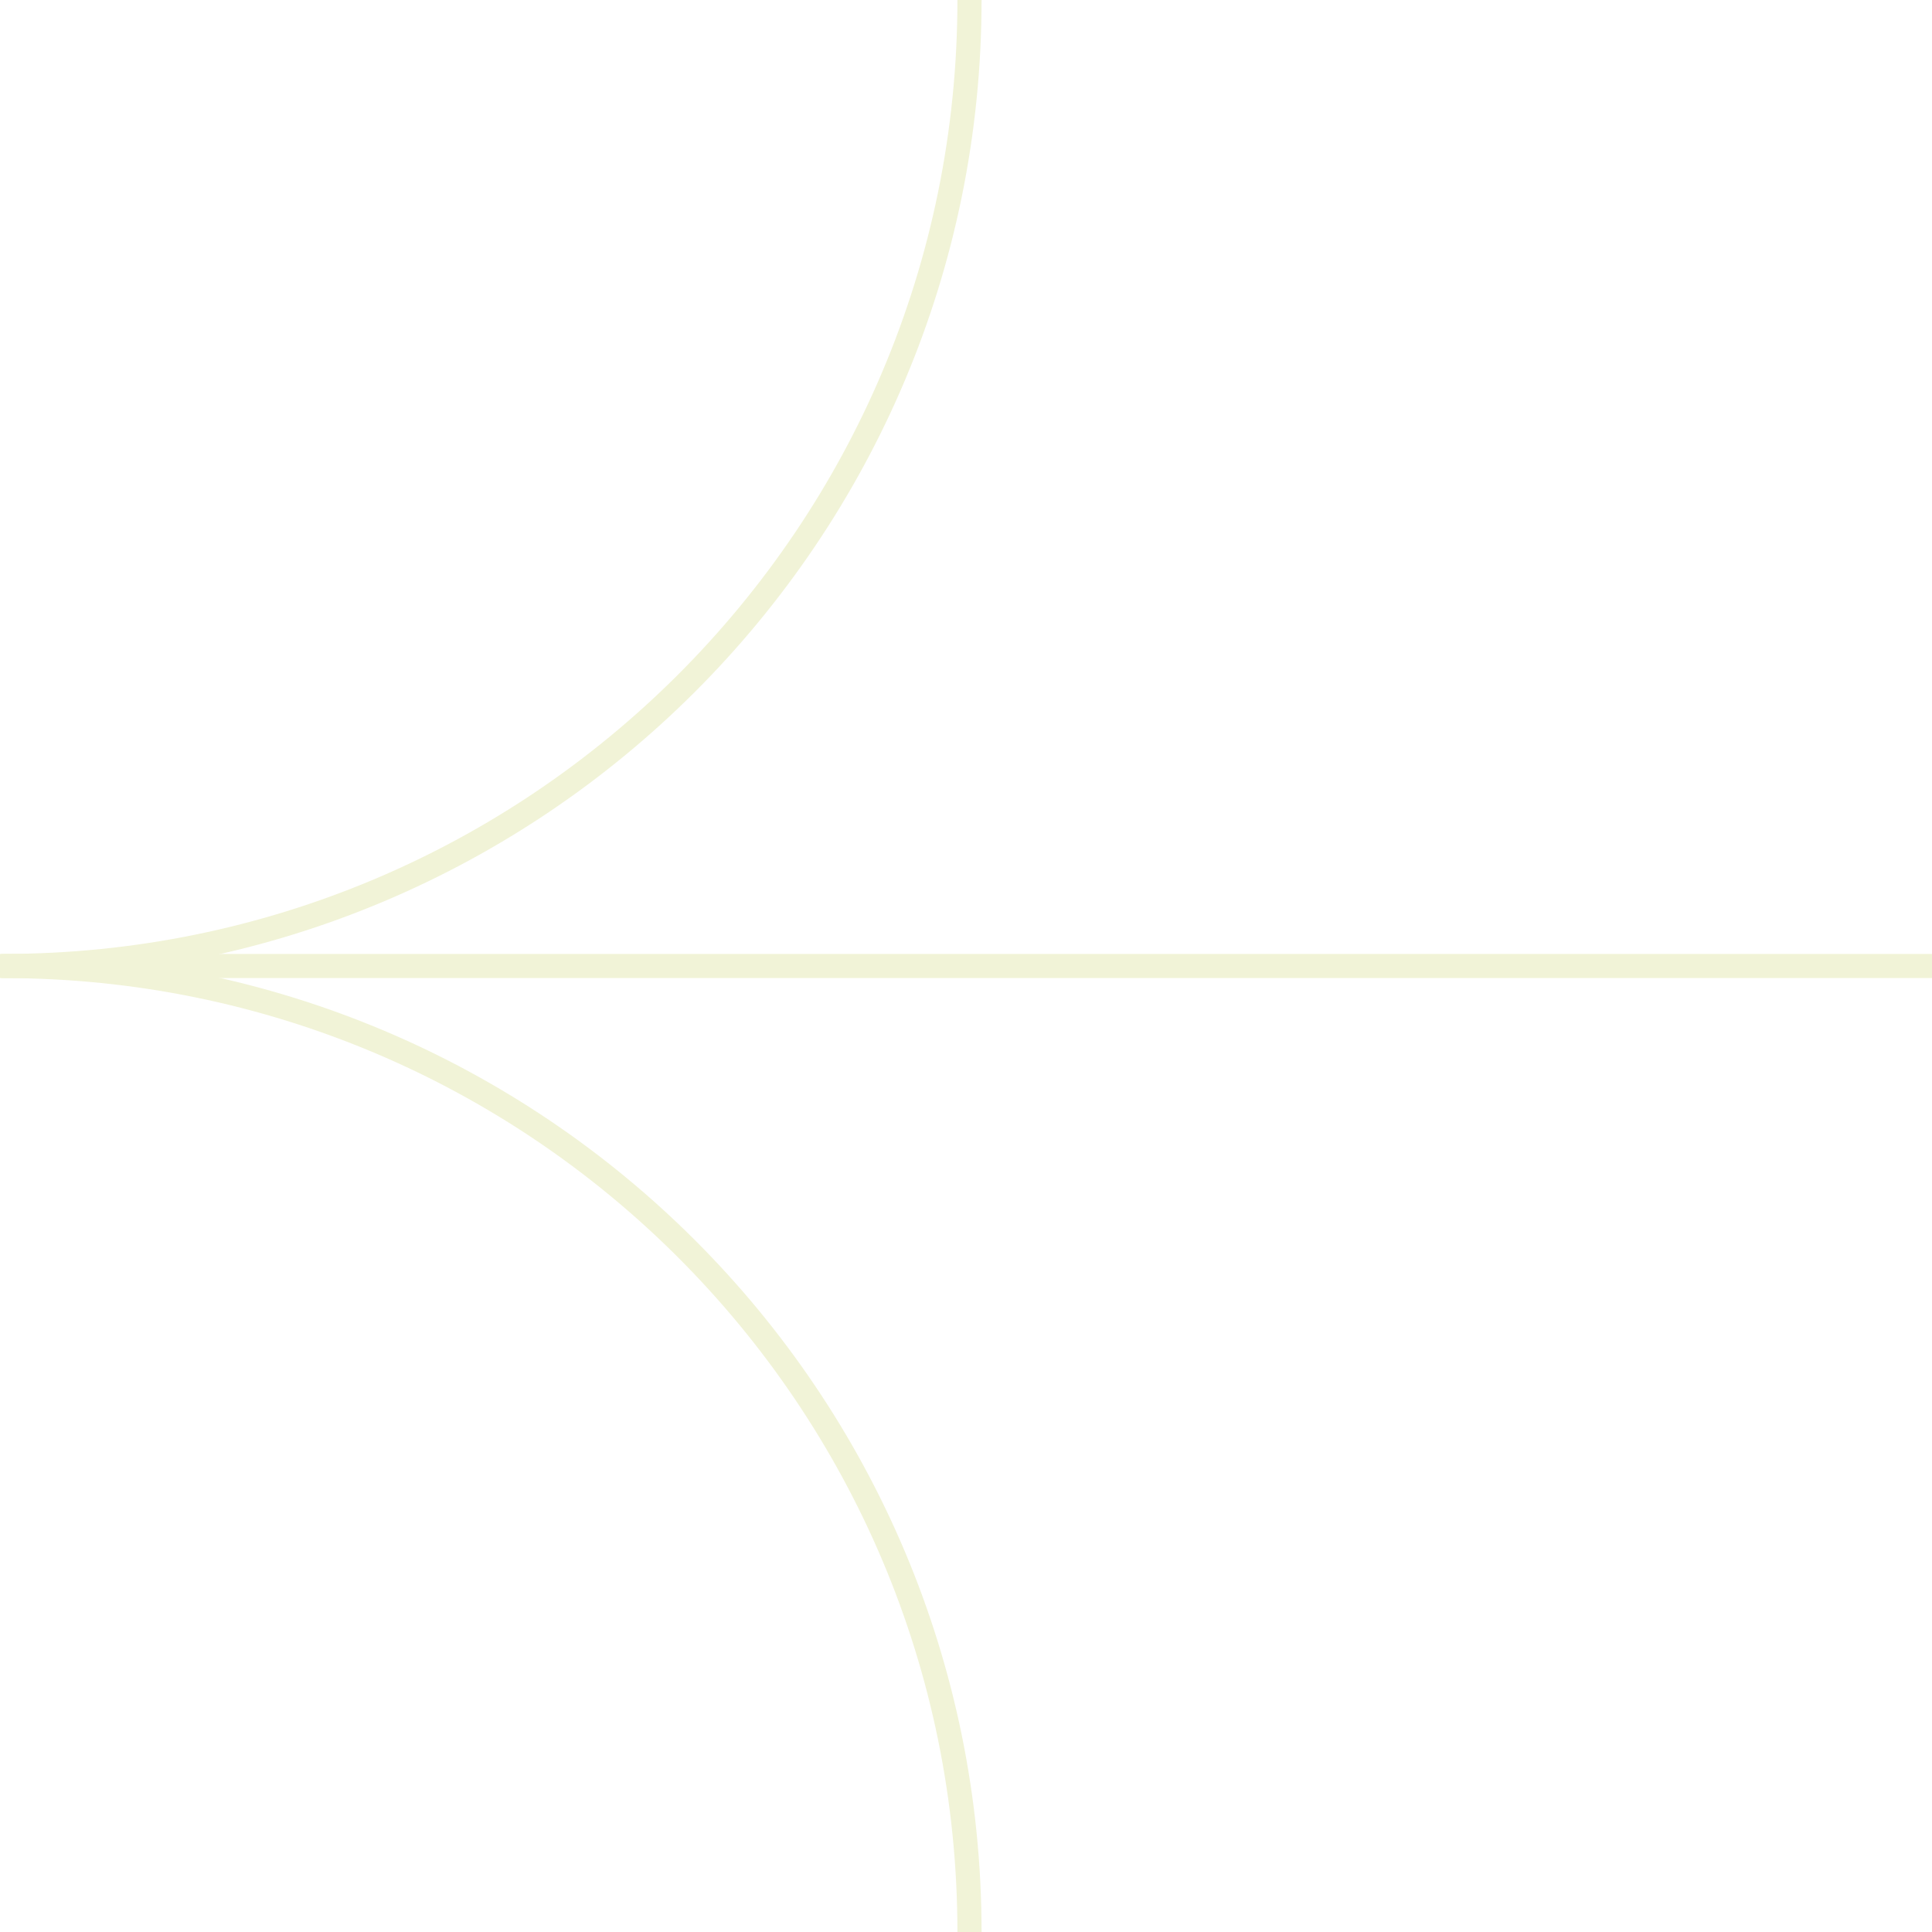
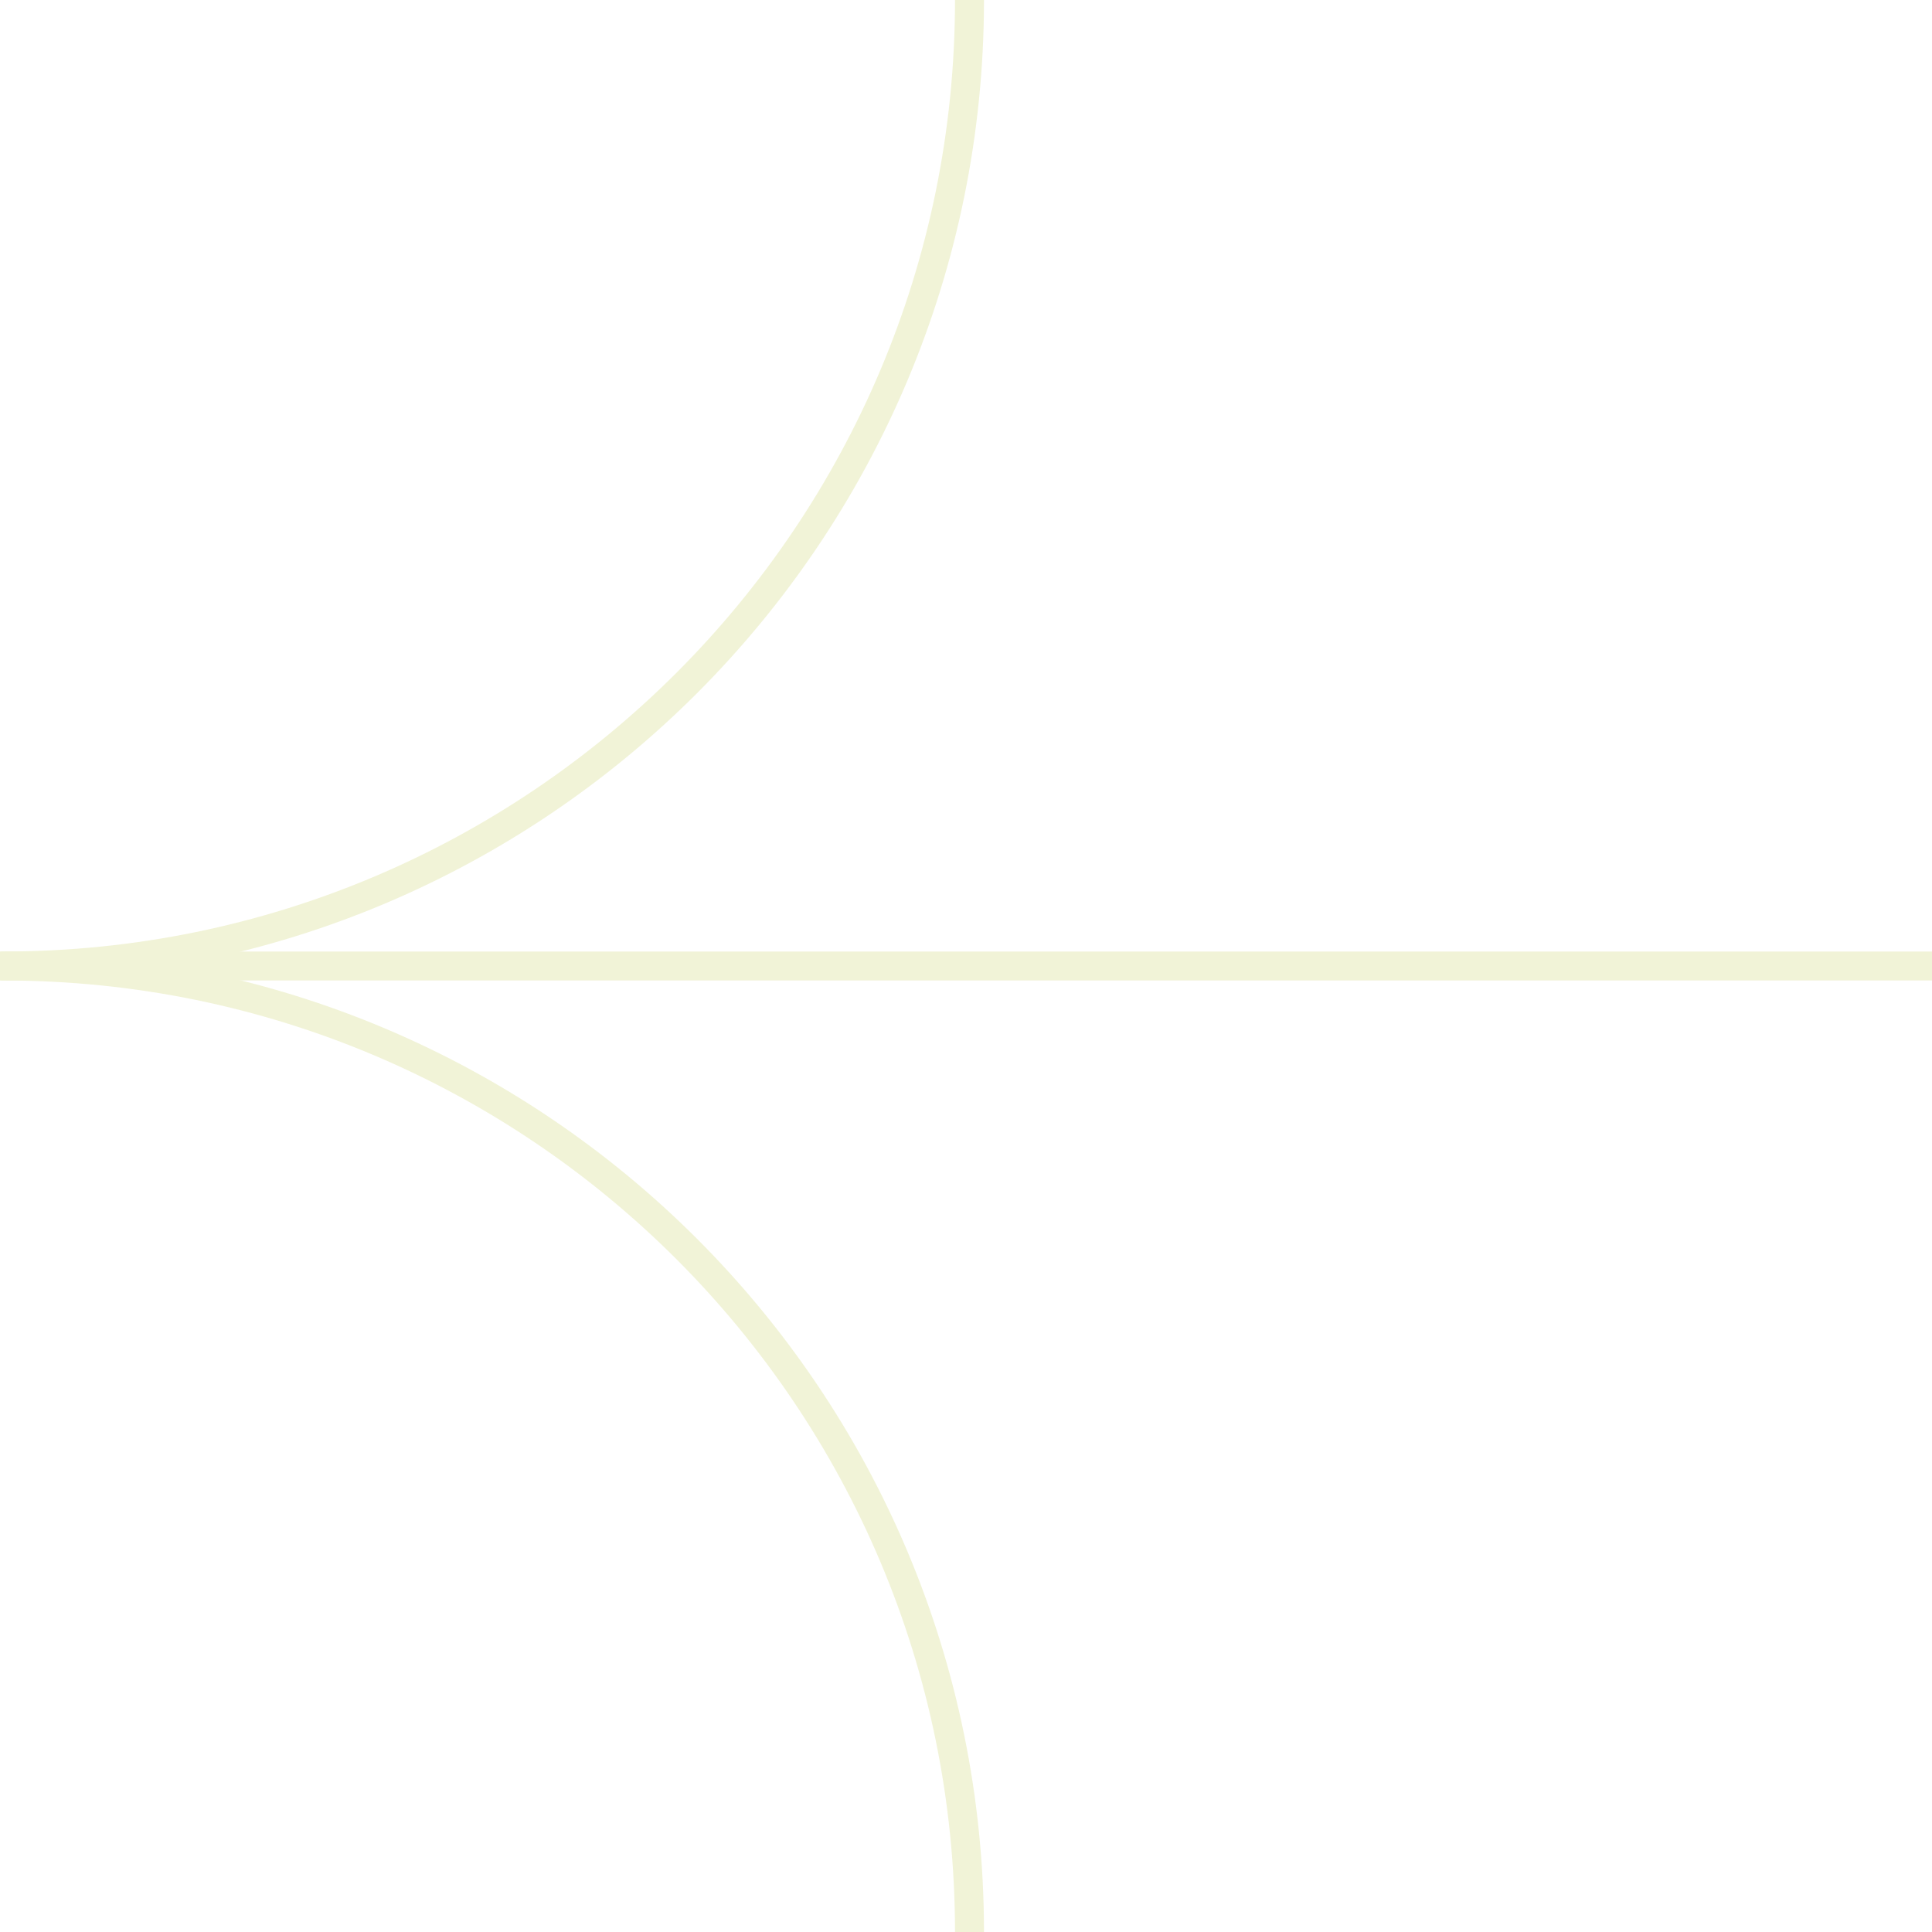
<svg xmlns="http://www.w3.org/2000/svg" width="80px" height="80px" viewBox="0 0 80 80" version="1.1">
  <g id="icon-larr" stroke="none" stroke-width="1" fill="none" fill-rule="evenodd" stroke-linecap="round" stroke-linejoin="round">
-     <path d="M0.145,80 C0.145,57.902 18.047,40 40.145,40 C18.047,40 0.145,22.098 0.145,7.10542736e-15" id="Path" stroke="#F1F3D7" transform="translate(20.1448, 40) rotate(180) translate(-20.1448, -40)" />
-     <line x1="2.84217094e-14" y1="40" x2="80" y2="40" id="Path" stroke="#F1F3D7" />
+     <path d="M0.145,80 C0.145,57.902 18.047,40 40.145,40 C18.047,40 0.145,22.098 0.145,7.10542736e-15" id="Path" stroke="#F1F3D7" stroke-width="1.2" transform="translate(20.1448, 40) rotate(180) translate(-20.1448, -40)" />
+     <line x1="2.84217094e-14" y1="40" x2="80" y2="40" id="Path" stroke="#F1F3D7" stroke-width="1.2" />
  </g>
</svg>
